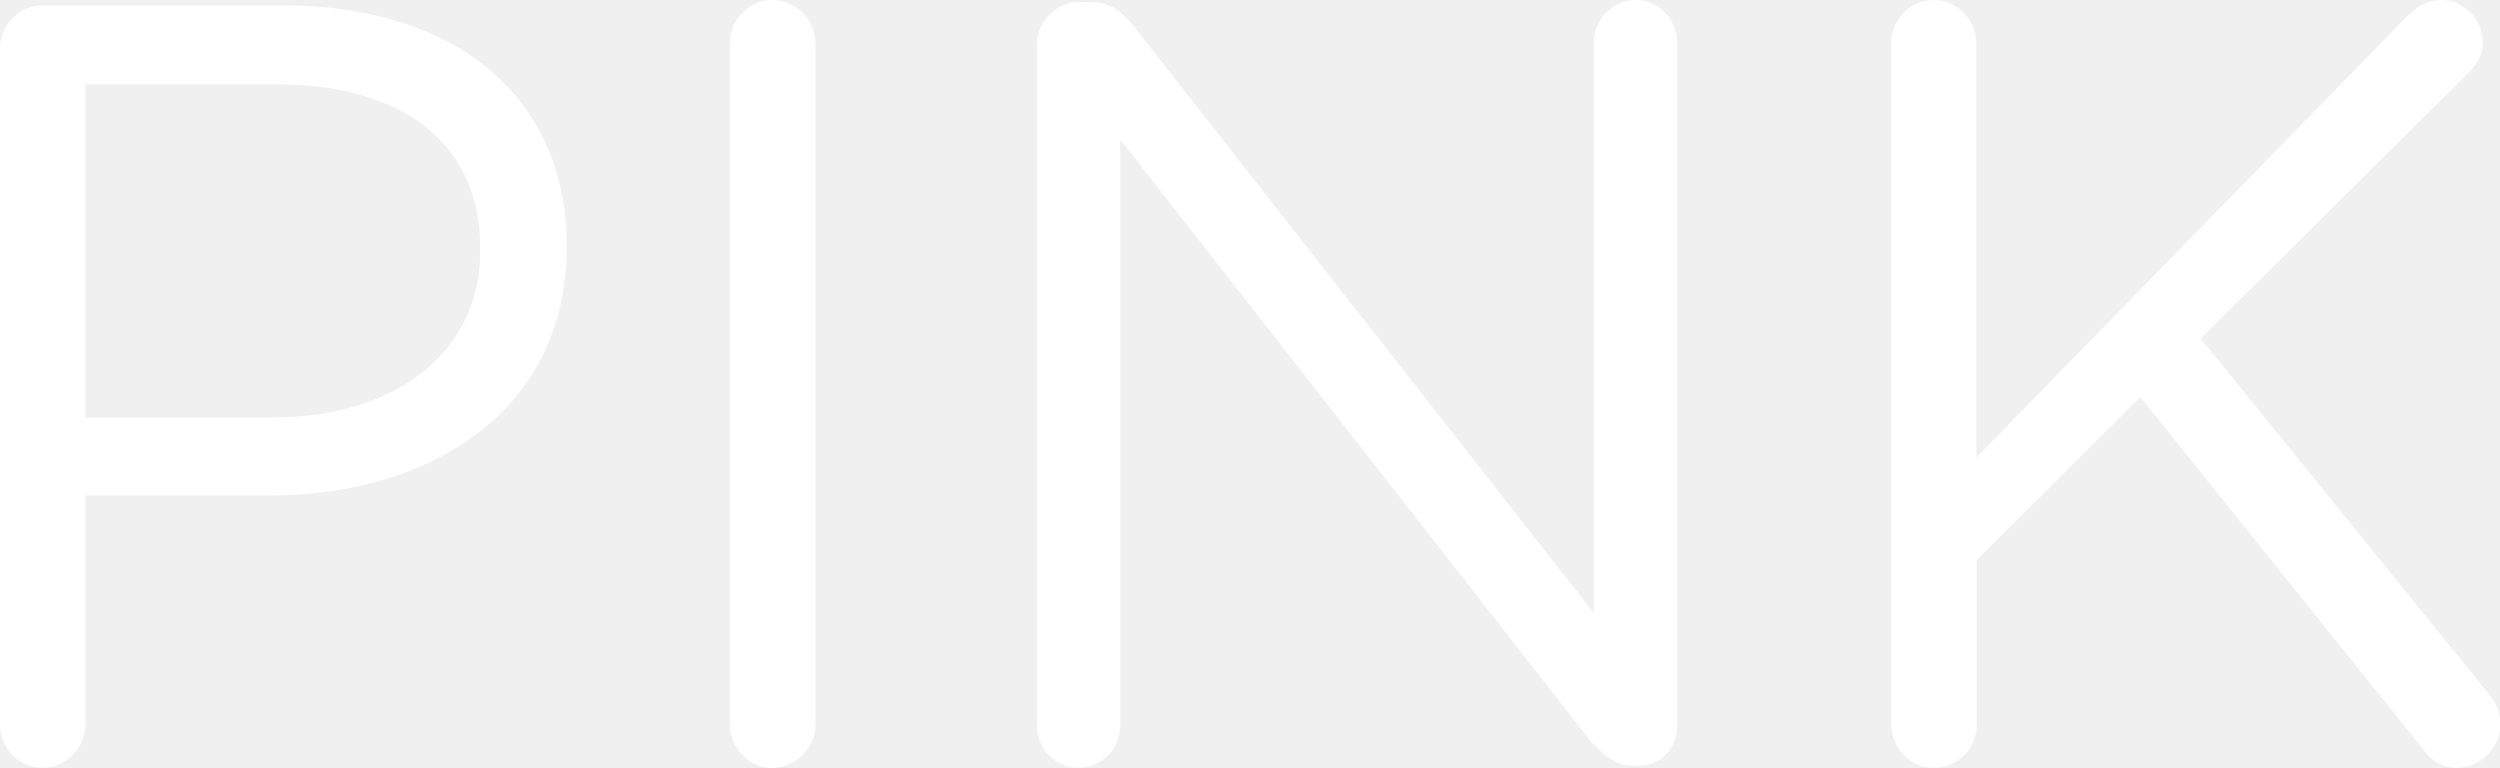
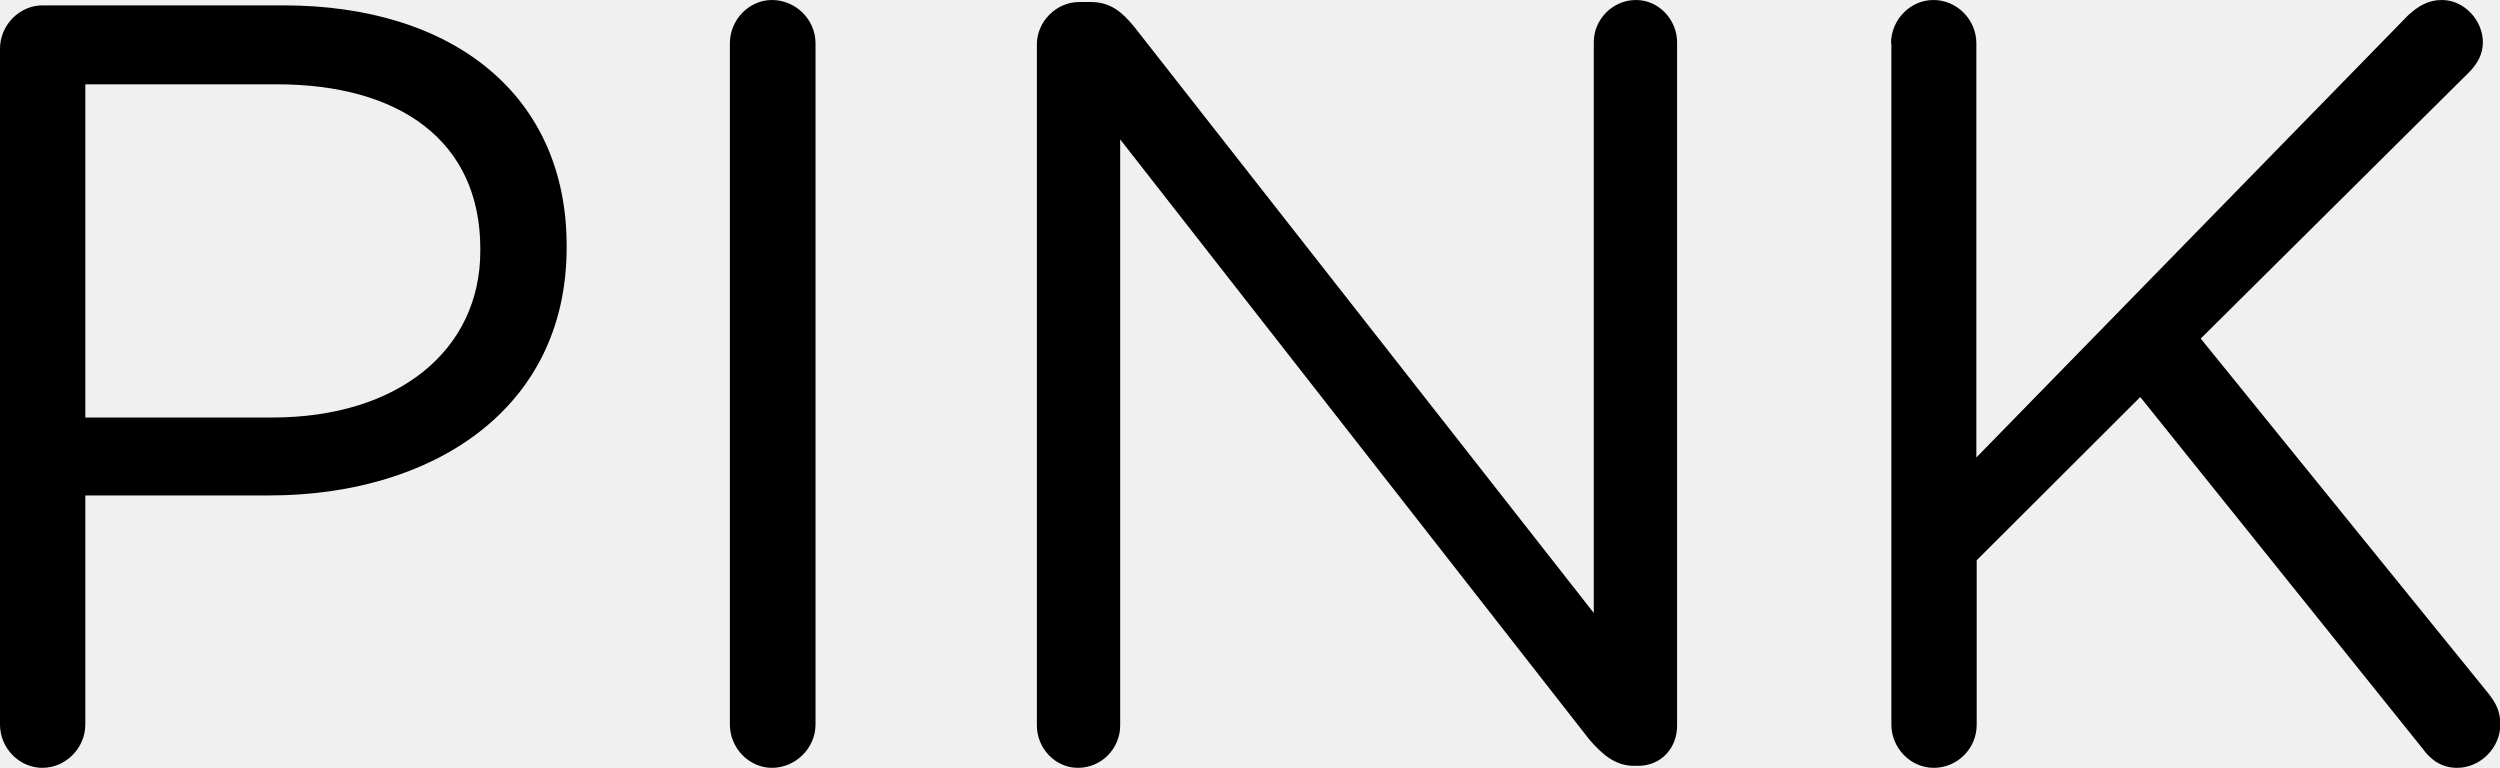
<svg xmlns="http://www.w3.org/2000/svg" version="1.0" viewBox="0 0 74.43 22.86" id="logo-mobile">
-   <g fill="#ffffff">
+   <g fill="currentColor">
    <path d="M0 1.45C0 .75.58.16 1.26.16h7.18c5.08 0 8.43 2.7 8.43 7.15v.06c0 4.86-4.06 7.38-8.85 7.38H2.54v6.82c0 .7-.58 1.29-1.28 1.29-.68 0-1.26-.58-1.26-1.29V1.45zm8.11 10.98c3.74 0 6.19-2 6.19-4.96v-.06c0-3.23-2.42-4.9-6.06-4.9h-5.7v9.92h5.57zM21.73 1.29c0-.71.58-1.29 1.25-1.29.71 0 1.3.58 1.3 1.29v20.28c0 .7-.59 1.29-1.3 1.29-.67 0-1.25-.58-1.25-1.29V1.3zM30.87 1.32c0-.68.58-1.26 1.26-1.26h.35c.58 0 .93.3 1.29.74l13.68 17.45v-17C47.45.59 48 0 48.71 0c.67 0 1.22.58 1.22 1.26V21.6c0 .68-.48 1.2-1.16 1.2h-.13c-.54 0-.93-.33-1.32-.78L33.35 4.15V21.6c0 .68-.55 1.26-1.26 1.26-.67 0-1.22-.58-1.22-1.26V1.32zM56.3 1.29c0-.71.58-1.29 1.26-1.29.7 0 1.28.58 1.28 1.29v12.33L71.7.45c.29-.26.58-.45 1-.45.67 0 1.22.61 1.22 1.26 0 .35-.16.64-.42.9l-7.98 7.92 8.56 10.56c.23.29.36.54.36.93 0 .68-.58 1.29-1.29 1.29-.48 0-.8-.26-1.03-.58l-8.4-10.46-4.87 4.86v4.9c0 .7-.57 1.28-1.28 1.28-.68 0-1.26-.58-1.26-1.29V1.3z" />
  </g>
</svg>
